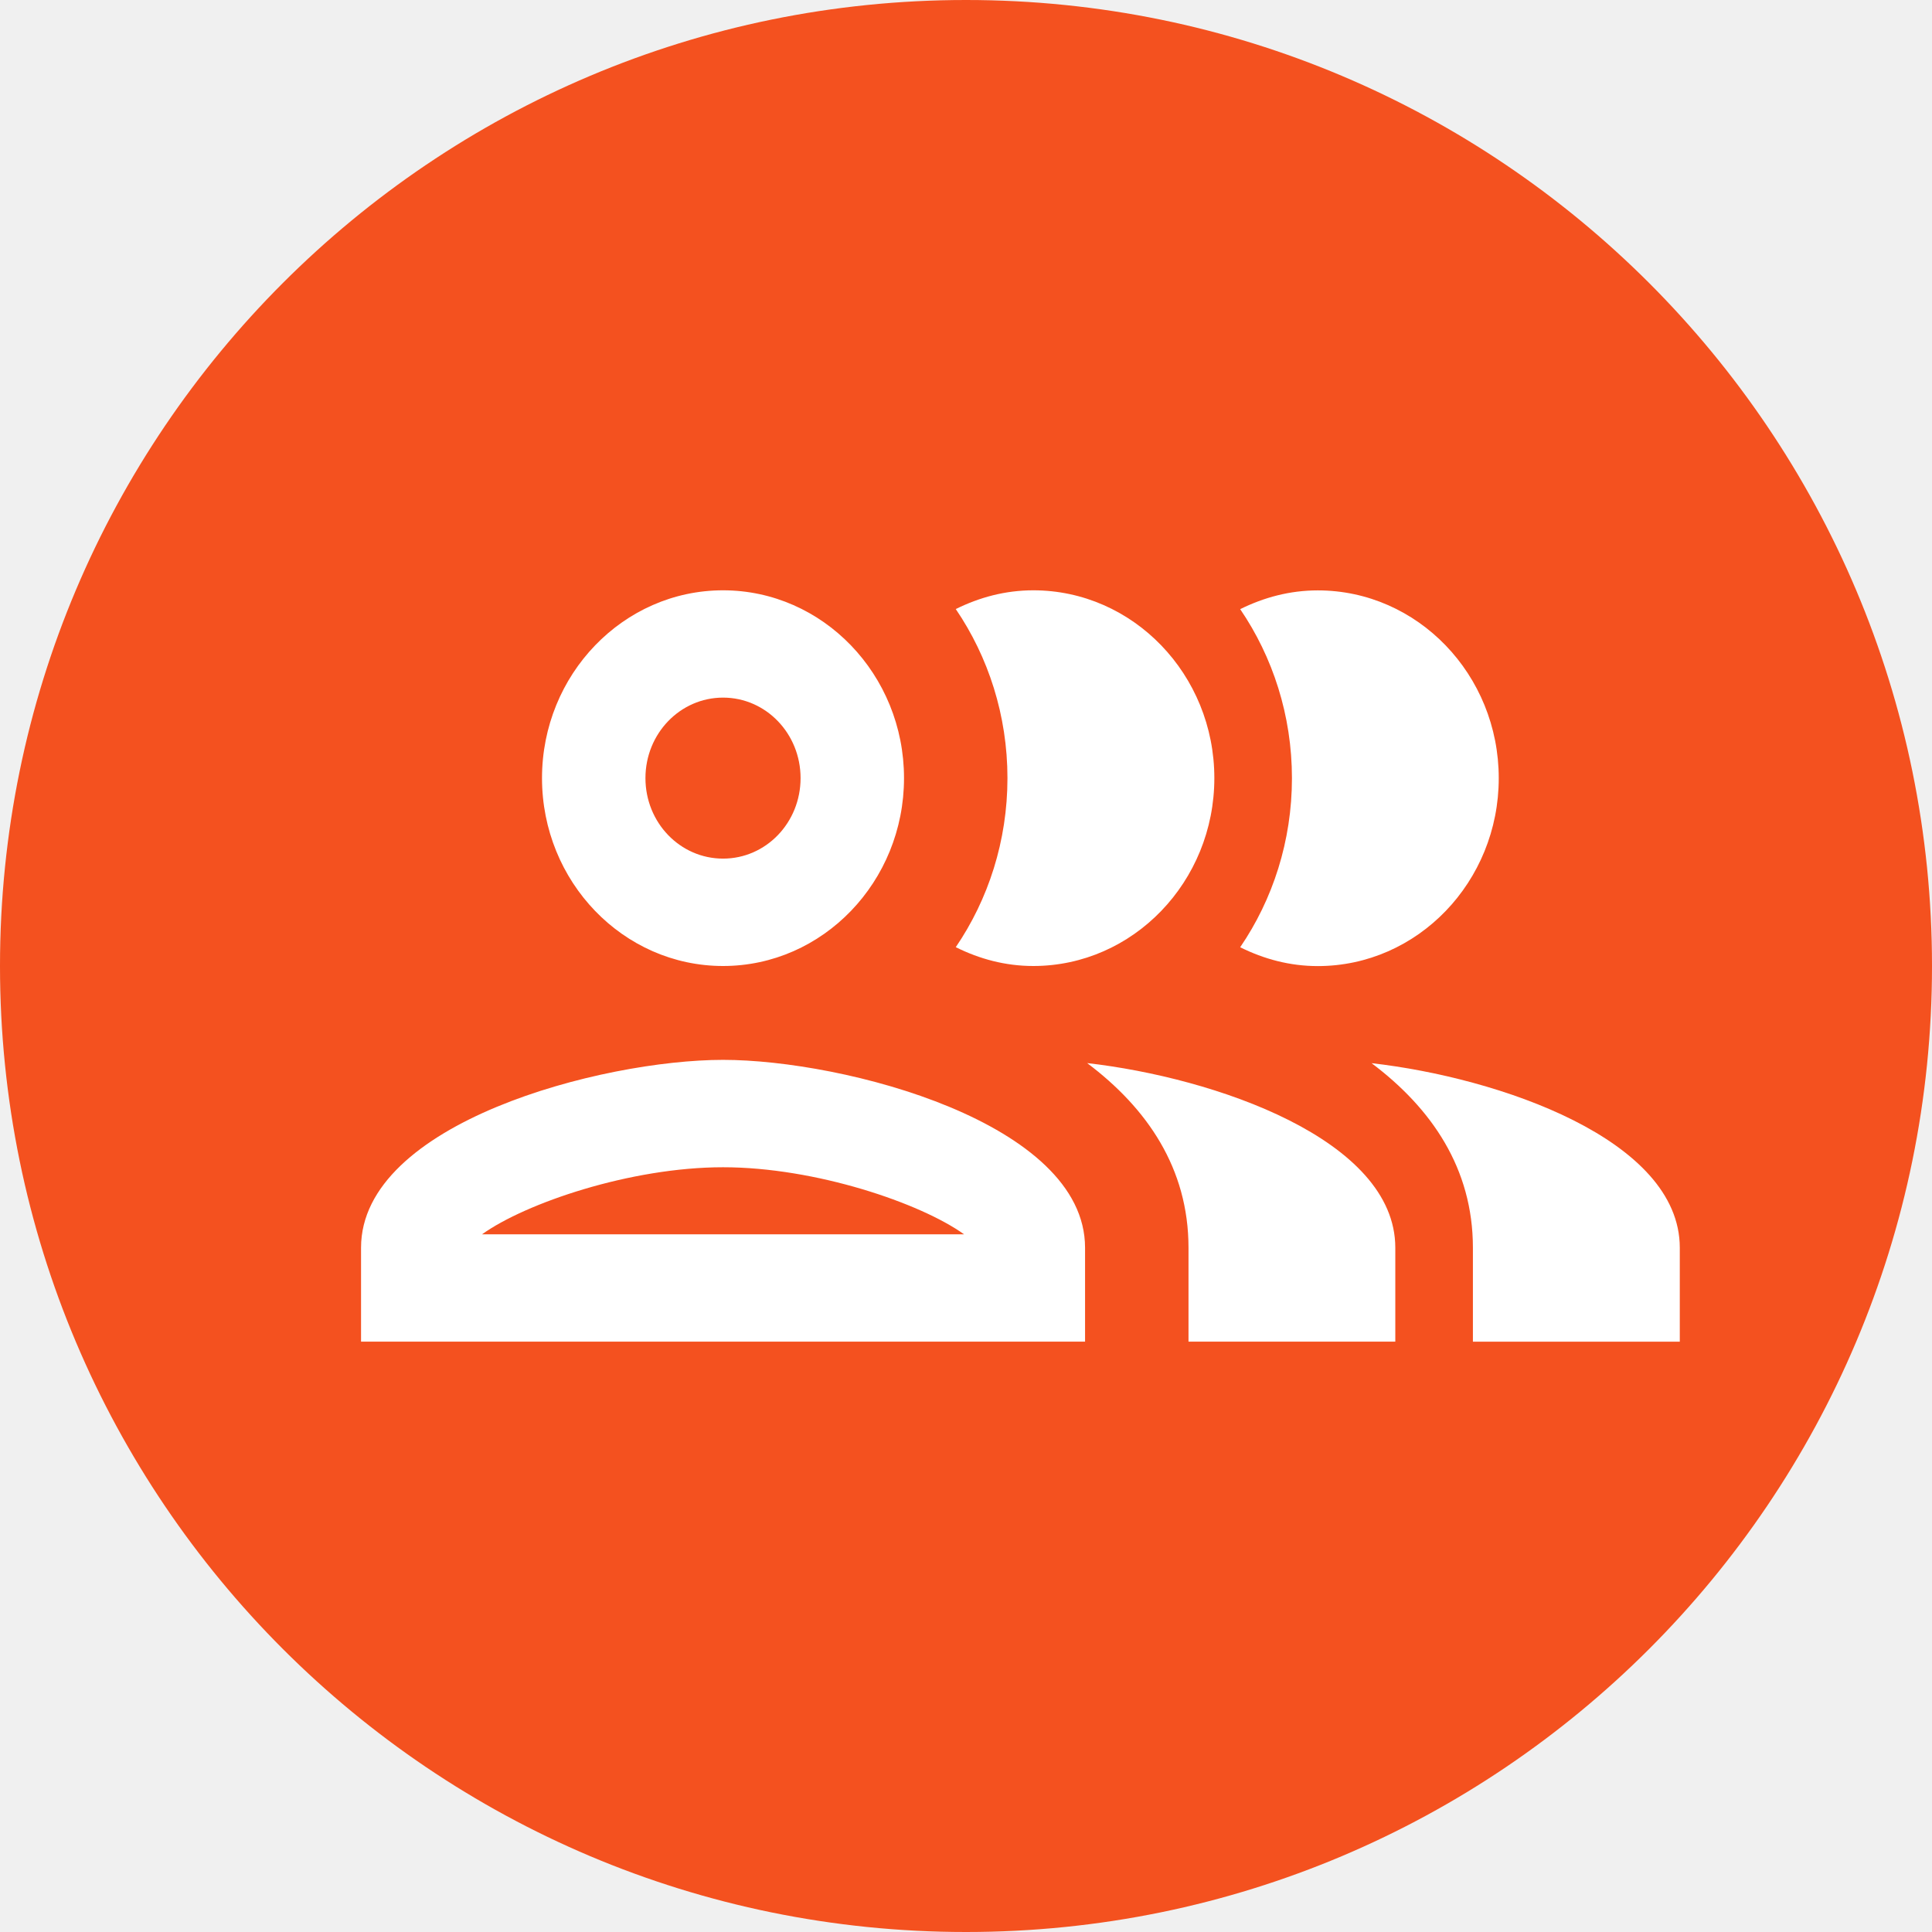
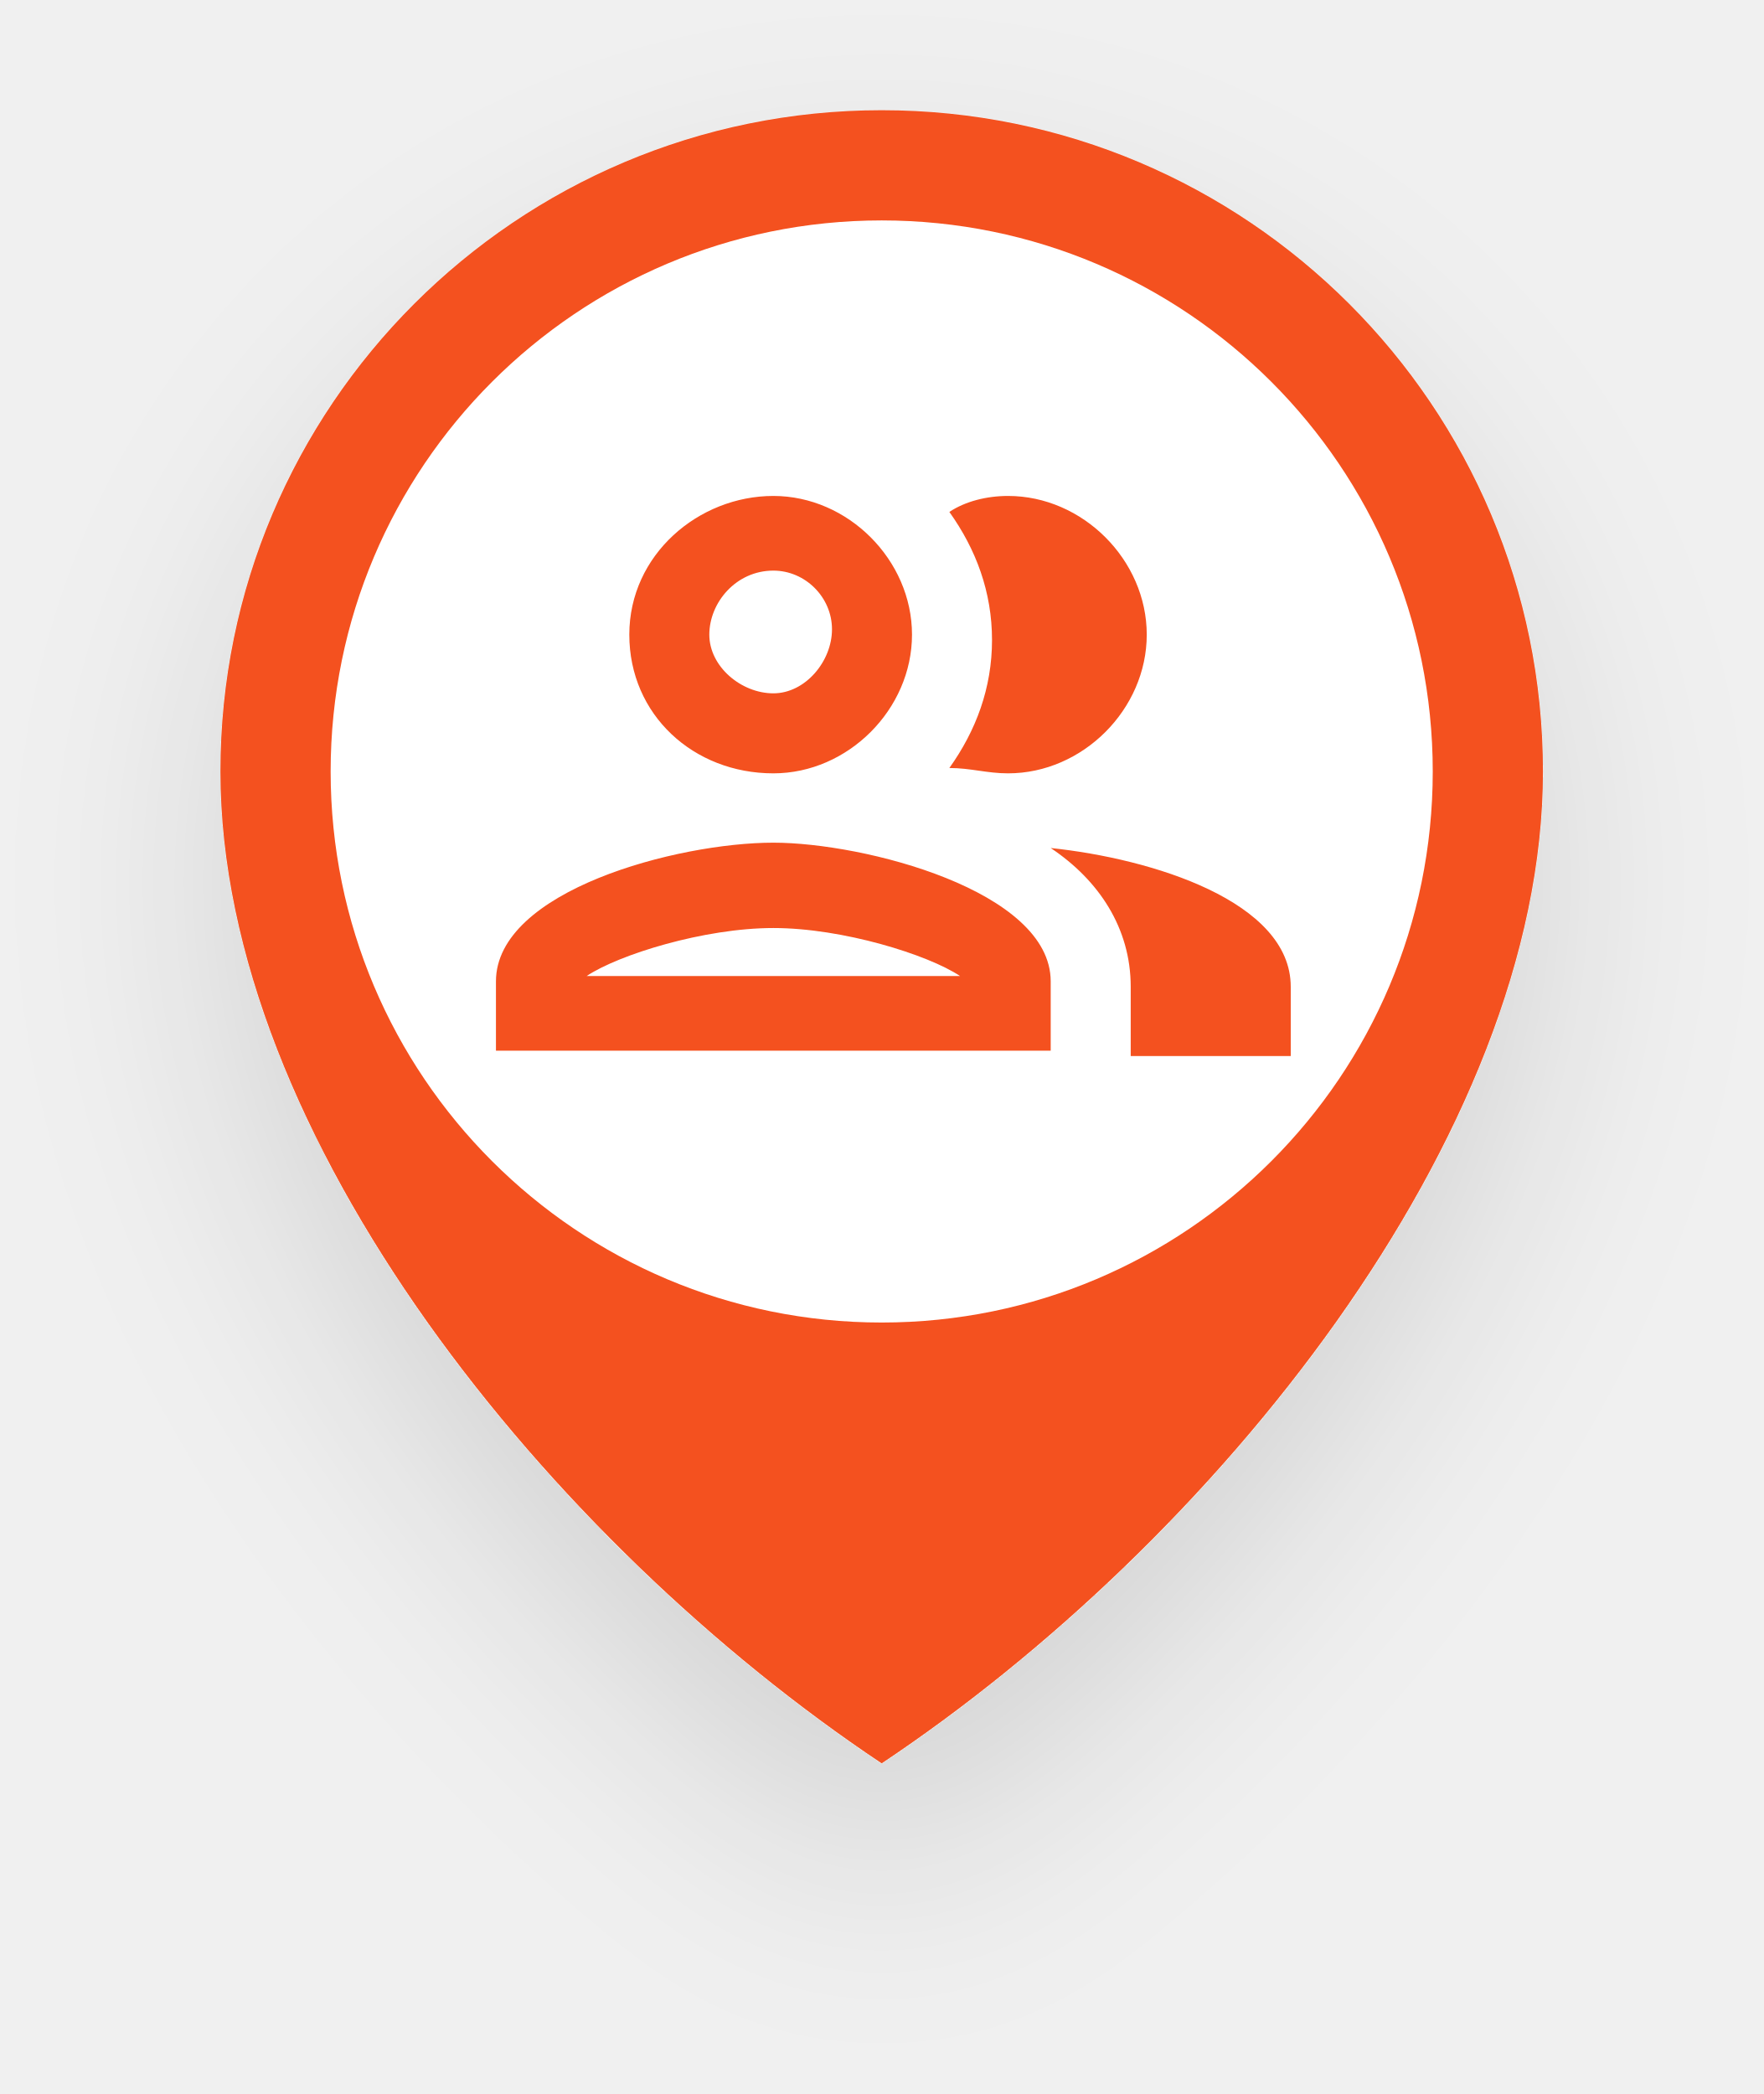
- <svg xmlns="http://www.w3.org/2000/svg" width="24" height="24" viewBox="0 0 24 24" fill="none">
-   <circle cx="12" cy="12" r="12" fill="#F4511F" />
-   <path fill-rule="evenodd" clip-rule="evenodd" d="M8.982 12C10.222 12 11.23 10.953 11.23 9.666C11.23 8.38 10.222 7.333 8.982 7.333C7.742 7.333 6.733 8.38 6.733 9.666C6.733 10.953 7.742 12 8.982 12ZM4.485 15.5C4.485 13.946 7.479 13.166 8.982 13.166C10.485 13.166 13.479 13.946 13.479 15.5V16.666H4.485V15.5ZM8.982 14.5C7.832 14.5 6.528 14.946 5.988 15.333H11.976C11.436 14.946 10.132 14.5 8.982 14.5ZM9.945 9.666C9.945 9.113 9.515 8.666 8.982 8.666C8.449 8.666 8.018 9.113 8.018 9.666C8.018 10.22 8.449 10.666 8.982 10.666C9.515 10.666 9.945 10.22 9.945 9.666ZM13.505 13.206C14.25 13.766 14.764 14.513 14.764 15.5V16.666H17.333V15.5C17.333 14.153 15.085 13.386 13.505 13.206ZM15.085 9.666C15.085 10.953 14.076 12 12.836 12C12.489 12 12.168 11.913 11.873 11.766C12.277 11.173 12.515 10.446 12.515 9.666C12.515 8.886 12.277 8.16 11.873 7.566C12.168 7.42 12.489 7.333 12.836 7.333C14.076 7.333 15.085 8.38 15.085 9.666Z" fill="white" />
-   <path d="M17.038 13.207C17.783 13.767 18.297 14.514 18.297 15.5V16.667H20.867V15.5C20.867 14.154 18.618 13.387 17.038 13.207Z" fill="white" />
-   <path d="M16.37 12.001C17.61 12.001 18.618 10.954 18.618 9.667C18.618 8.381 17.61 7.334 16.37 7.334C16.023 7.334 15.702 7.421 15.406 7.567C15.811 8.161 16.049 8.887 16.049 9.667C16.049 10.447 15.811 11.174 15.406 11.767C15.702 11.914 16.023 12.001 16.37 12.001Z" fill="white" />
+ <svg xmlns="http://www.w3.org/2000/svg" width="32" height="38" viewBox="0 0 32 38" fill="none">
+   <g filter="url(#filter0_d)">
+     <path d="M16 32C22 28 28 20.627 28 14C28 7.373 22.627 2 16 2C9.373 2 4 7.373 4 14C4 20.627 10 28 16 32Z" fill="#F4511F" />
+   </g>
+   <circle cx="16" cy="14" r="10" fill="white" />
+   <path d="M14.034 15.292C12.291 15.292 9 16.163 9 17.809V19.067H19.067V17.809C19.067 16.163 15.679 15.292 14.034 15.292ZM10.646 17.712C11.226 17.325 12.775 16.841 14.034 16.841C15.292 16.841 16.841 17.325 17.422 17.712H10.646ZM14.034 14.034C15.389 14.034 16.55 12.872 16.55 11.517C16.55 10.162 15.389 9 14.034 9C12.678 9 11.42 10.065 11.42 11.517C11.42 12.969 12.582 14.034 14.034 14.034ZM14.034 10.355C14.614 10.355 15.098 10.839 15.098 11.42C15.098 12.001 14.614 12.582 14.034 12.582C13.453 12.582 12.872 12.098 12.872 11.517C12.872 10.936 13.356 10.355 14.034 10.355ZM19.067 15.389C19.938 15.97 20.519 16.841 20.519 17.906V19.164H23.423V17.906C23.423 16.357 20.906 15.582 19.067 15.389ZM18.293 14.034C19.648 14.034 20.81 12.872 20.81 11.517C20.81 10.162 19.648 9 18.293 9C17.906 9 17.518 9.097 17.228 9.29C17.712 9.968 18.002 10.742 18.002 11.614C18.002 12.485 17.712 13.259 17.228 13.937C17.615 13.937 17.906 14.034 18.293 14.034Z" fill="#F4511F" />
+   <defs>
+     <filter id="filter0_d" x="0" y="0" width="32" height="38" filterUnits="userSpaceOnUse" color-interpolation-filters="sRGB">
+       <feFlood flood-opacity="0" result="BackgroundImageFix" />
+       <feColorMatrix in="SourceAlpha" type="matrix" values="0 0 0 0 0 0 0 0 0 0 0 0 0 0 0 0 0 0 127 0" result="hardAlpha" />
+       <feOffset dy="2" />
+       <feGaussianBlur stdDeviation="2" />
+       <feComposite in2="hardAlpha" operator="out" />
+       <feColorMatrix type="matrix" values="0 0 0 0 0 0 0 0 0 0 0 0 0 0 0 0 0 0 0.12 0" />
+       <feBlend mode="normal" in2="BackgroundImageFix" result="effect1_dropShadow" />
+       <feBlend mode="normal" in="SourceGraphic" in2="effect1_dropShadow" result="shape" />
+     </filter>
+   </defs>
</svg>
